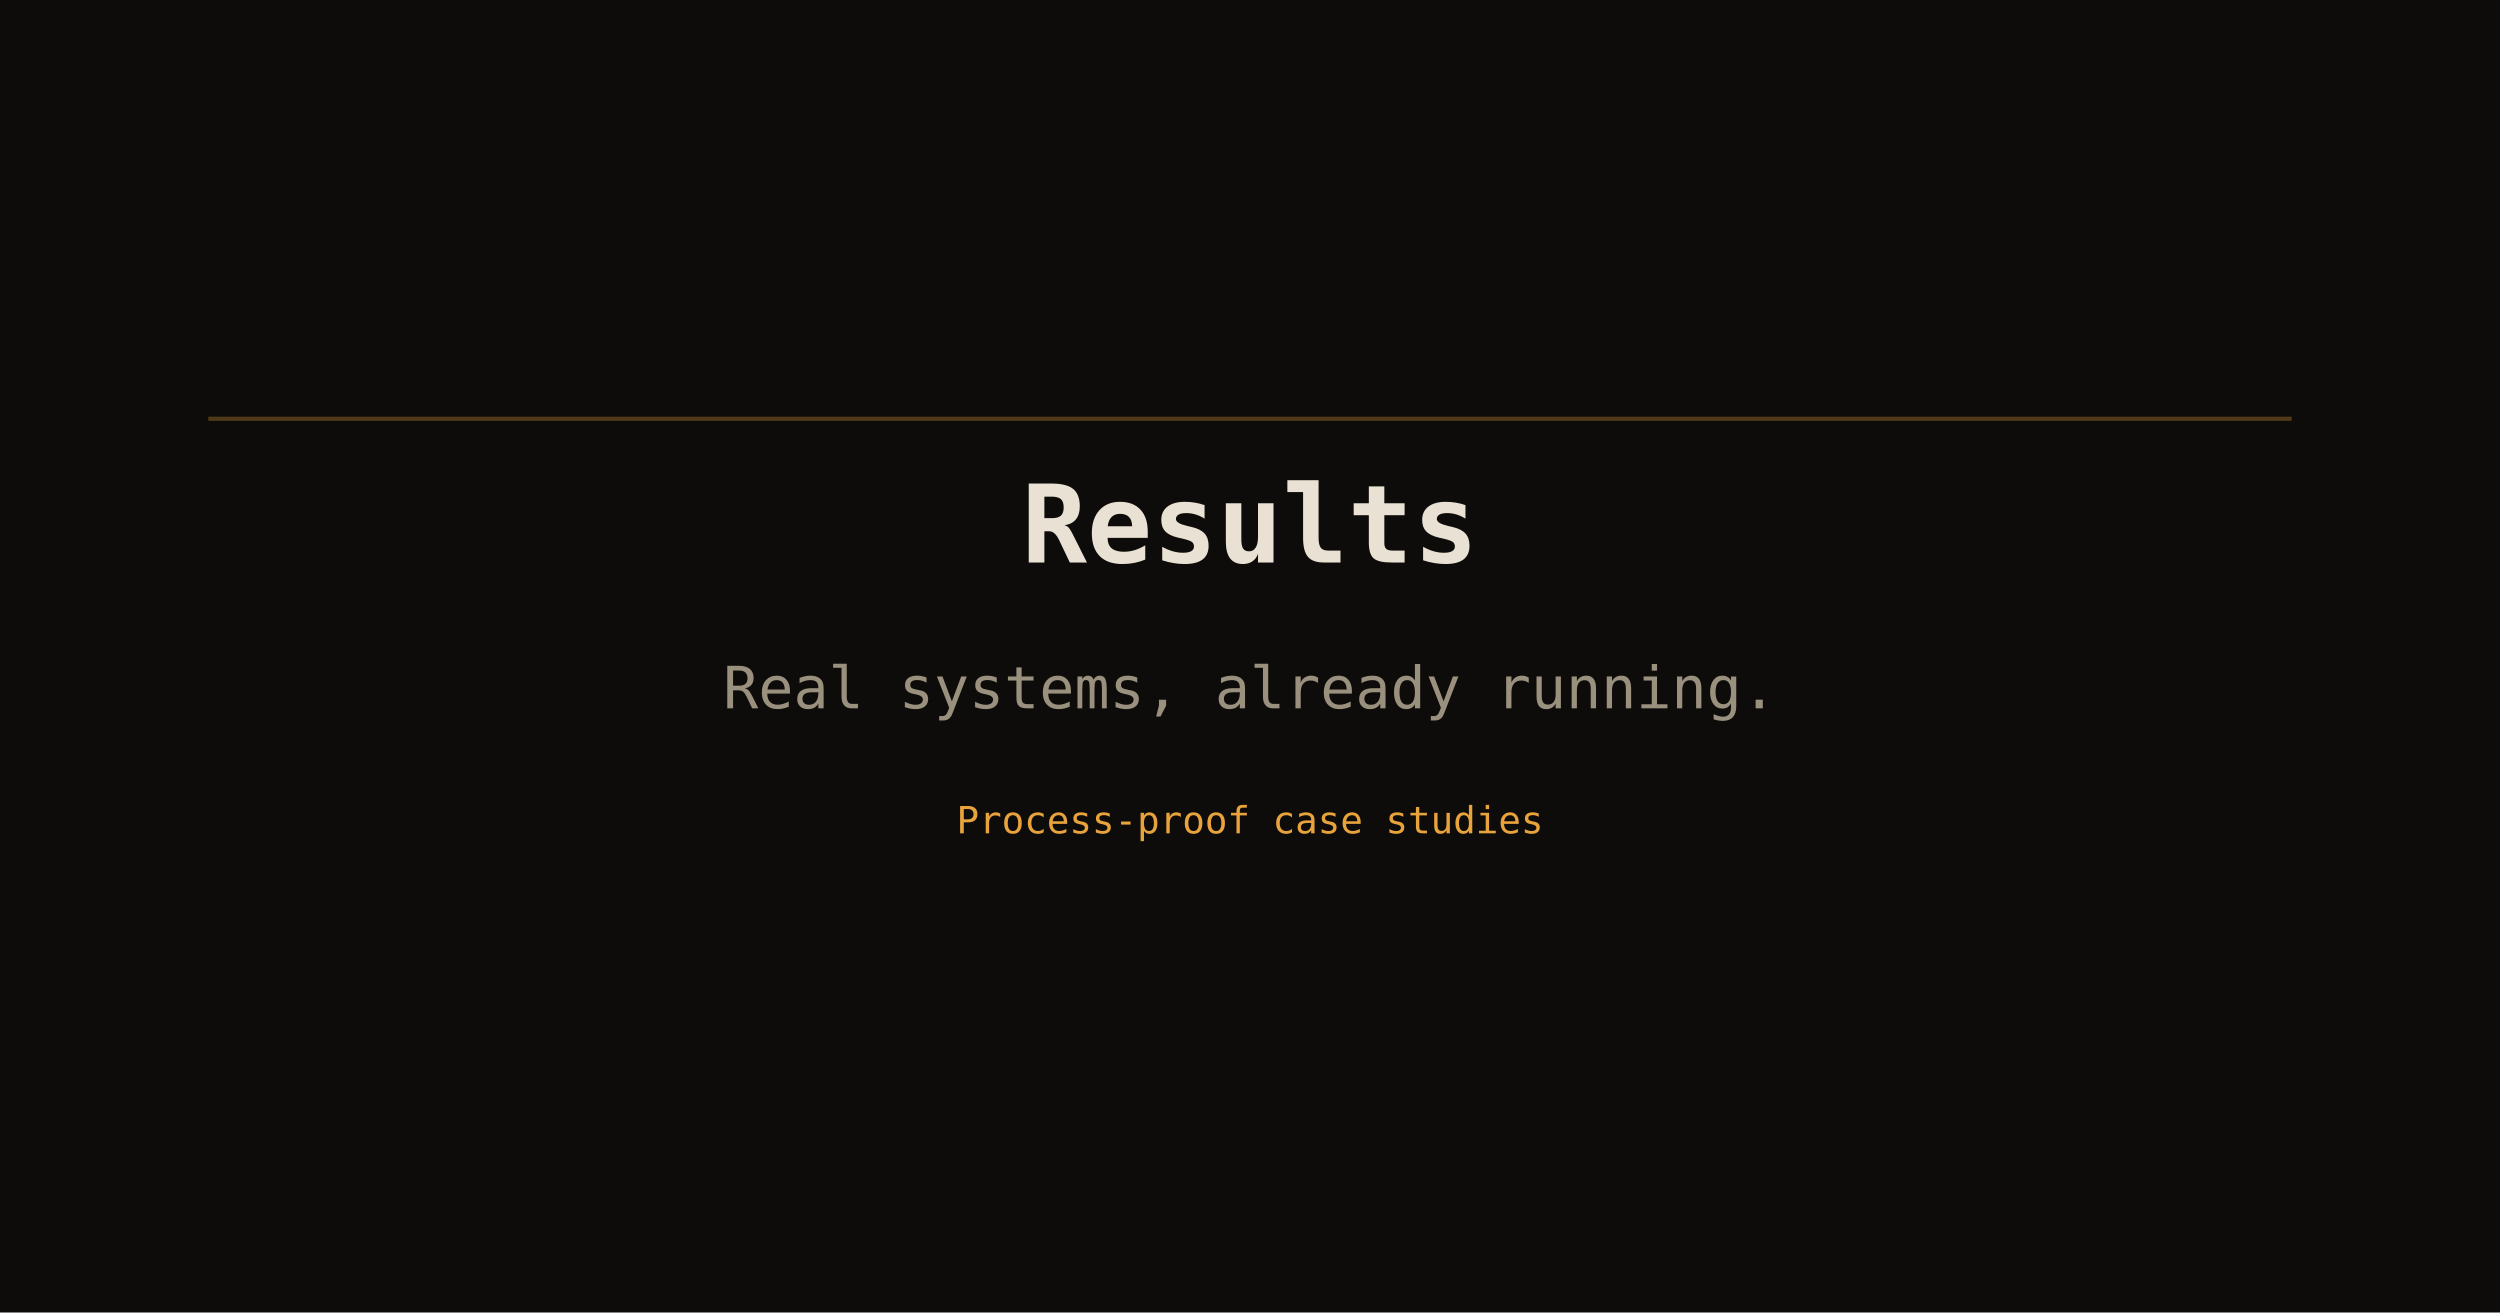
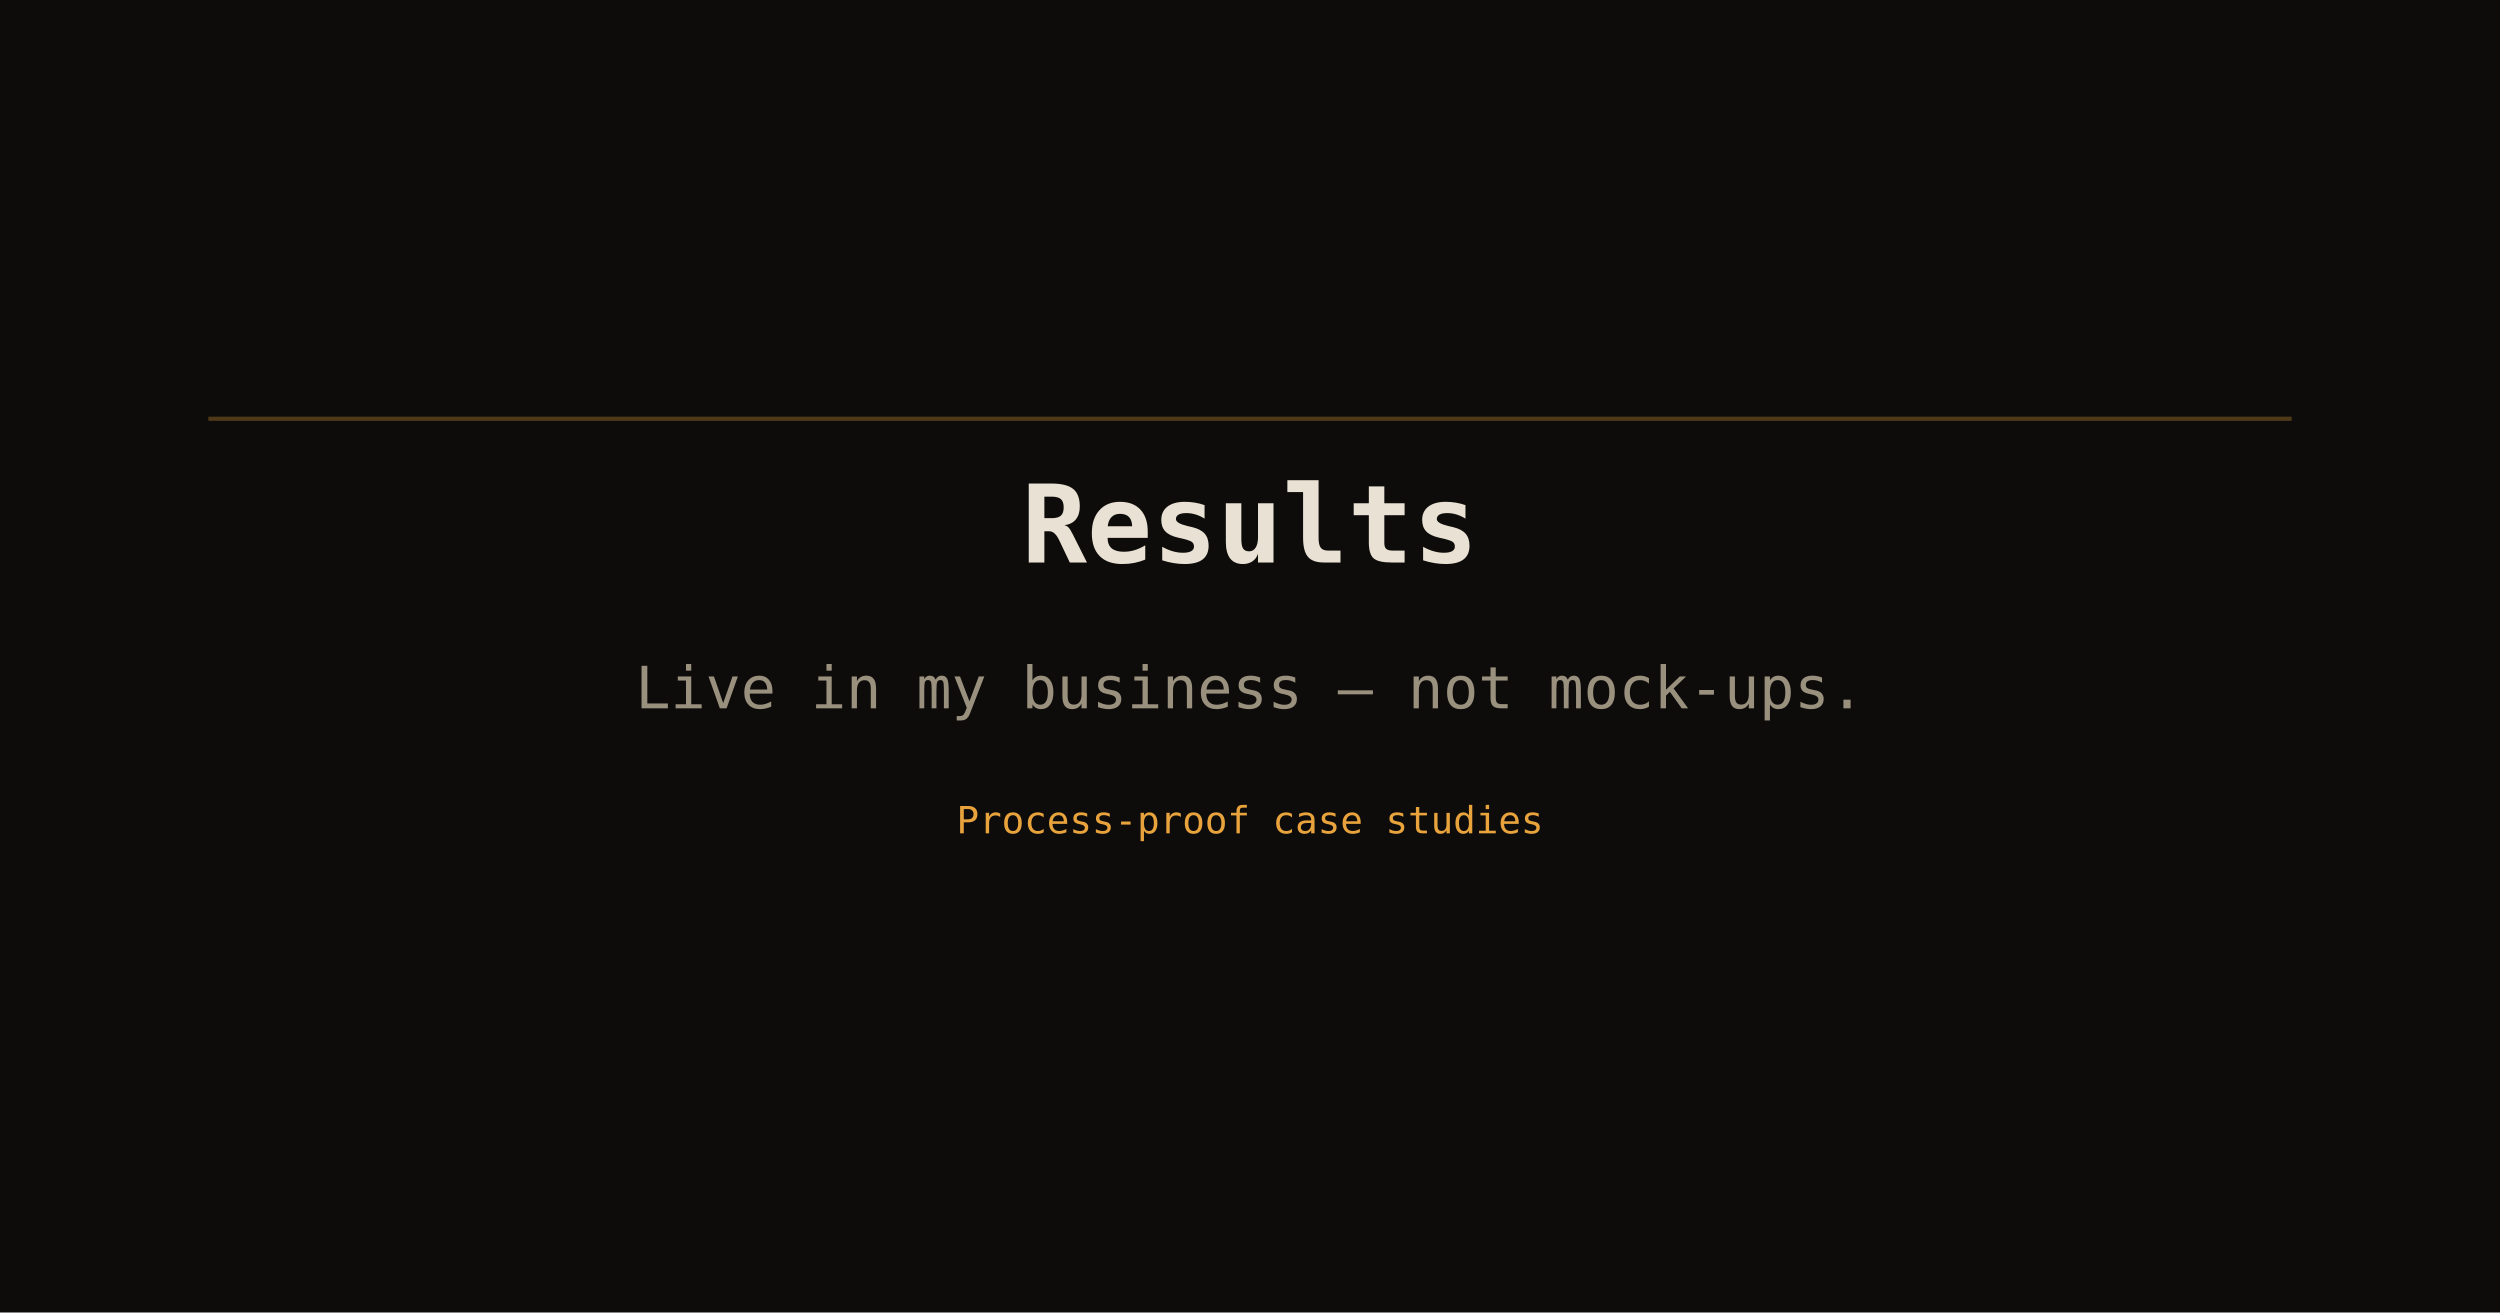
<svg xmlns="http://www.w3.org/2000/svg" width="1200" height="630" viewBox="0 0 1200 630">
  <rect width="1200" height="630" fill="#0e0c0a" />
  <rect x="100" y="200" width="1000" height="2" fill="#e8a33d" opacity="0.3" />
  <text x="600" y="270" font-family="JetBrains Mono, monospace" font-size="52" font-weight="700" fill="#e9e2d4" text-anchor="middle">Results</text>
-   <text x="600" y="340" font-family="JetBrains Mono, monospace" font-size="28" font-weight="400" fill="#9a907e" text-anchor="middle">Real systems, already running.</text>
+   <text x="600" y="340" font-family="JetBrains Mono, monospace" font-size="28" font-weight="400" fill="#9a907e" text-anchor="middle">Live in my business — not mock-ups.</text>
  <text x="600" y="400" font-family="JetBrains Mono, monospace" font-size="18" fill="#e8a33d" text-anchor="middle">Process-proof case studies</text>
</svg>
